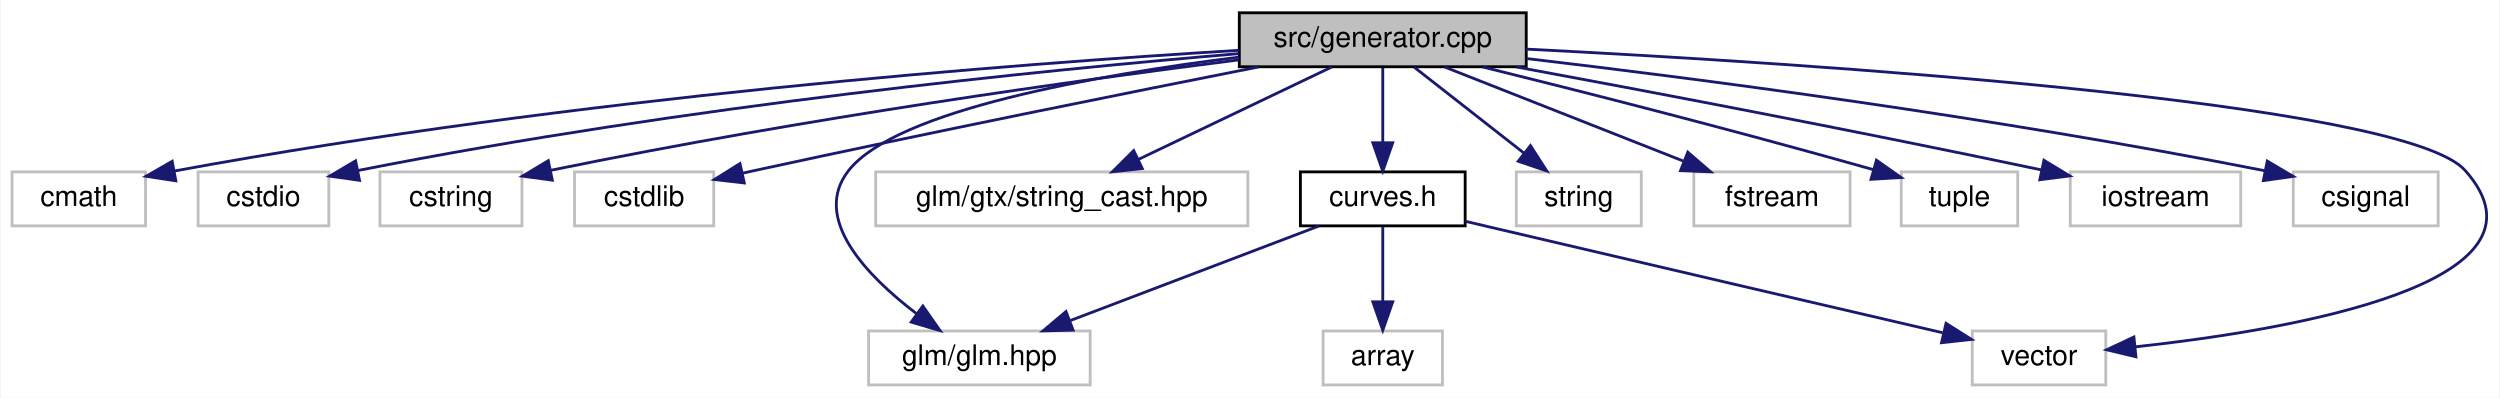
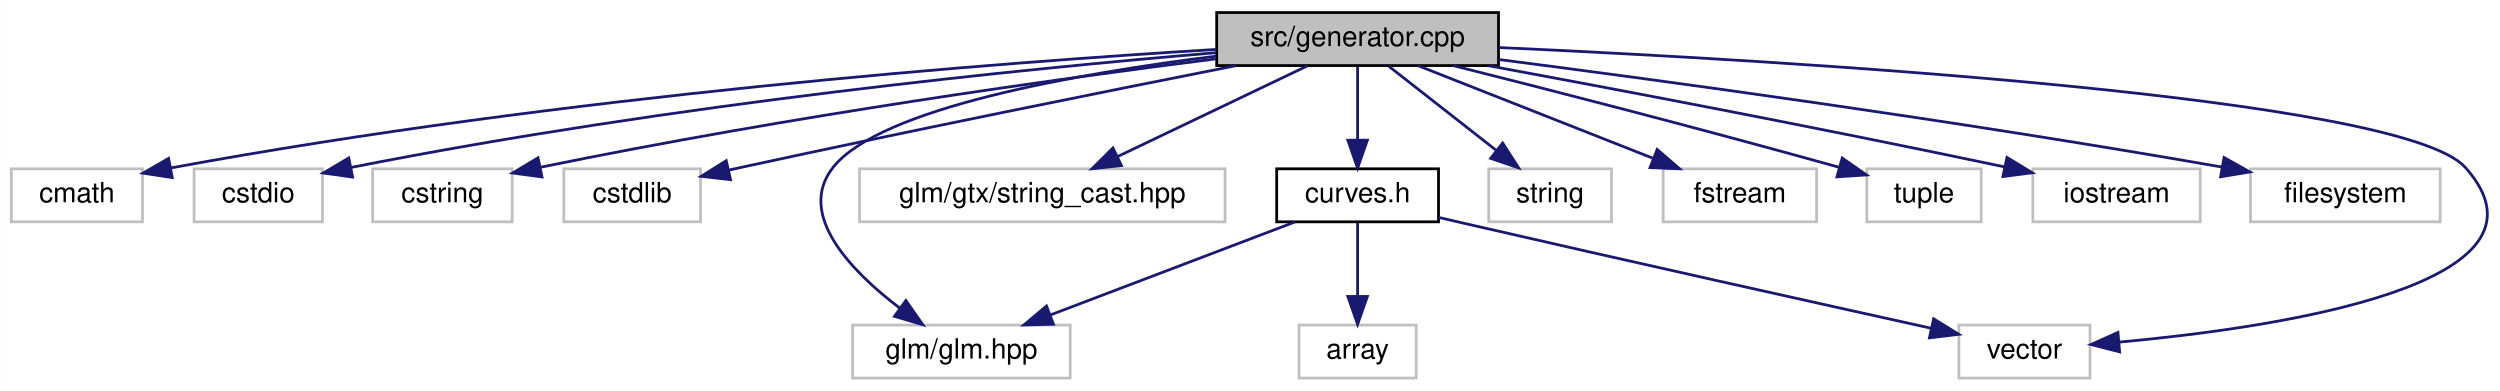
- <svg xmlns="http://www.w3.org/2000/svg" xmlns:xlink="http://www.w3.org/1999/xlink" width="880pt" height="140pt" viewBox="0.00 0.00 879.53 140.00">
+ <svg xmlns="http://www.w3.org/2000/svg" xmlns:xlink="http://www.w3.org/1999/xlink" width="896pt" height="140pt" viewBox="0.00 0.00 895.87 140.00">
  <g id="graph0" class="graph" transform="scale(1 1) rotate(0) translate(4 136)">
-     <polygon fill="white" stroke="transparent" points="-4,4 -4,-136 875.53,-136 875.53,4 -4,4" />
+     <polygon fill="white" stroke="transparent" points="-4,4 -4,-136 891.87,-136 891.87,4 -4,4" />
    <g id="node1" class="node">
      <g id="a_node1">
        <a xlink:title=" ">
          <polygon fill="#bfbfbf" stroke="black" points="432,-112.5 432,-131.5 533,-131.5 533,-112.5 432,-112.5" />
          <text text-anchor="middle" x="482.5" y="-119.5" font-family="Helvetica,sans-Serif" font-size="10.00">src/generator.cpp</text>
        </a>
      </g>
    </g>
    <g id="node2" class="node">
      <g id="a_node2">
        <a xlink:title=" ">
          <polygon fill="white" stroke="#bfbfbf" points="0,-56.5 0,-75.5 47,-75.5 47,-56.5 0,-56.5" />
          <text text-anchor="middle" x="23.5" y="-63.5" font-family="Helvetica,sans-Serif" font-size="10.00">cmath</text>
        </a>
      </g>
    </g>
    <g id="edge1" class="edge">
      <path fill="none" stroke="midnightblue" d="M431.95,-118.3C353.66,-113.54 198.31,-101.81 57.31,-75.84" />
      <polygon fill="midnightblue" stroke="midnightblue" points="57.66,-72.35 47.19,-73.95 56.37,-79.23 57.66,-72.35" />
    </g>
    <g id="node3" class="node">
      <g id="a_node3">
        <a xlink:title=" ">
          <polygon fill="white" stroke="#bfbfbf" points="65.5,-56.5 65.5,-75.5 111.5,-75.5 111.5,-56.5 65.5,-56.5" />
          <text text-anchor="middle" x="88.5" y="-63.5" font-family="Helvetica,sans-Serif" font-size="10.00">cstdio</text>
        </a>
      </g>
    </g>
    <g id="edge2" class="edge">
      <path fill="none" stroke="midnightblue" d="M431.75,-117.12C363.36,-111.35 237.76,-98.88 121.92,-76.02" />
      <polygon fill="midnightblue" stroke="midnightblue" points="122.31,-72.53 111.82,-74 120.94,-79.39 122.31,-72.53" />
    </g>
    <g id="node4" class="node">
      <g id="a_node4">
        <a xlink:title=" ">
          <polygon fill="white" stroke="#bfbfbf" points="129.5,-56.5 129.5,-75.5 179.5,-75.5 179.5,-56.5 129.5,-56.5" />
          <text text-anchor="middle" x="154.5" y="-63.5" font-family="Helvetica,sans-Serif" font-size="10.00">cstring</text>
        </a>
      </g>
    </g>
    <g id="edge3" class="edge">
      <path fill="none" stroke="midnightblue" d="M431.74,-114.91C374.98,-107.72 280.14,-94.6 189.56,-76.04" />
      <polygon fill="midnightblue" stroke="midnightblue" points="190.18,-72.59 179.68,-73.99 188.76,-79.44 190.18,-72.59" />
    </g>
    <g id="node5" class="node">
      <g id="a_node5">
        <a xlink:title=" ">
          <polygon fill="white" stroke="#bfbfbf" points="198,-56.5 198,-75.5 247,-75.5 247,-56.5 198,-56.5" />
          <text text-anchor="middle" x="222.5" y="-63.5" font-family="Helvetica,sans-Serif" font-size="10.00">cstdlib</text>
        </a>
      </g>
    </g>
    <g id="edge4" class="edge">
      <path fill="none" stroke="midnightblue" d="M438.82,-112.45C394.19,-103.64 322.91,-89.34 261.5,-76 260.06,-75.69 258.58,-75.36 257.1,-75.03" />
      <polygon fill="midnightblue" stroke="midnightblue" points="257.76,-71.6 247.24,-72.81 256.22,-78.42 257.76,-71.6" />
    </g>
    <g id="node6" class="node">
      <g id="a_node6">
        <a xlink:title=" ">
          <polygon fill="white" stroke="#bfbfbf" points="301.5,-0.5 301.5,-19.5 379.5,-19.5 379.5,-0.5 301.5,-0.5" />
          <text text-anchor="middle" x="340.5" y="-7.5" font-family="Helvetica,sans-Serif" font-size="10.00">glm/glm.hpp</text>
        </a>
      </g>
    </g>
    <g id="edge5" class="edge">
      <path fill="none" stroke="midnightblue" d="M431.88,-115.89C382.15,-109.69 311.34,-97.34 294.5,-76 281.25,-59.21 300.81,-38.98 318.37,-25.59" />
      <polygon fill="midnightblue" stroke="midnightblue" points="320.6,-28.3 326.67,-19.62 316.51,-22.62 320.6,-28.3" />
    </g>
    <g id="node7" class="node">
      <g id="a_node7">
        <a xlink:title=" ">
          <polygon fill="white" stroke="#bfbfbf" points="304,-56.5 304,-75.5 435,-75.5 435,-56.5 304,-56.5" />
          <text text-anchor="middle" x="369.5" y="-63.5" font-family="Helvetica,sans-Serif" font-size="10.00">glm/gtx/string_cast.hpp</text>
        </a>
      </g>
    </g>
    <g id="edge6" class="edge">
      <path fill="none" stroke="midnightblue" d="M464.59,-112.44C446.25,-103.68 417.49,-89.94 396.41,-79.86" />
      <polygon fill="midnightblue" stroke="midnightblue" points="397.85,-76.67 387.32,-75.52 394.83,-82.99 397.85,-76.67" />
    </g>
    <g id="node8" class="node">
      <g id="a_node8">
        <a xlink:title=" ">
-           <polygon fill="white" stroke="#bfbfbf" points="690,-0.5 690,-19.5 737,-19.5 737,-0.5 690,-0.5" />
-           <text text-anchor="middle" x="713.5" y="-7.5" font-family="Helvetica,sans-Serif" font-size="10.00">vector</text>
+           <polygon fill="white" stroke="#bfbfbf" points="698,-0.5 698,-19.5 745,-19.5 745,-0.5 698,-0.5" />
+           <text text-anchor="middle" x="721.5" y="-7.5" font-family="Helvetica,sans-Serif" font-size="10.00">vector</text>
        </a>
      </g>
    </g>
    <g id="edge7" class="edge">
-       <path fill="none" stroke="midnightblue" d="M533.03,-118.71C631.62,-113.71 841.9,-100.3 863.5,-76 898.85,-36.23 801.95,-19.85 747.57,-13.93" />
-       <polygon fill="midnightblue" stroke="midnightblue" points="747.61,-10.41 737.31,-12.88 746.9,-17.38 747.61,-10.41" />
+       <path fill="none" stroke="midnightblue" d="M533.19,-118.96C635.05,-114.33 856.8,-101.42 879.5,-76 916.98,-34.03 812.16,-18.57 755.35,-13.38" />
+       <polygon fill="midnightblue" stroke="midnightblue" points="755.61,-9.89 745.35,-12.52 755.01,-16.86 755.61,-9.89" />
    </g>
    <g id="node9" class="node">
      <g id="a_node9">
        <a xlink:title=" ">
          <polygon fill="white" stroke="#bfbfbf" points="529.5,-56.5 529.5,-75.5 573.5,-75.5 573.5,-56.5 529.5,-56.5" />
          <text text-anchor="middle" x="551.5" y="-63.5" font-family="Helvetica,sans-Serif" font-size="10.00">string</text>
        </a>
      </g>
    </g>
    <g id="edge8" class="edge">
      <path fill="none" stroke="midnightblue" d="M493.59,-112.32C503.99,-104.18 519.76,-91.84 532.22,-82.09" />
      <polygon fill="midnightblue" stroke="midnightblue" points="534.49,-84.75 540.21,-75.83 530.18,-79.24 534.49,-84.75" />
    </g>
    <g id="node10" class="node">
      <g id="a_node10">
        <a xlink:title=" ">
          <polygon fill="white" stroke="#bfbfbf" points="592,-56.5 592,-75.5 647,-75.5 647,-56.5 592,-56.5" />
          <text text-anchor="middle" x="619.5" y="-63.5" font-family="Helvetica,sans-Serif" font-size="10.00">fstream</text>
        </a>
      </g>
    </g>
    <g id="edge9" class="edge">
      <path fill="none" stroke="midnightblue" d="M504.21,-112.44C526.85,-103.52 562.57,-89.44 588.25,-79.32" />
      <polygon fill="midnightblue" stroke="midnightblue" points="589.87,-82.44 597.89,-75.52 587.31,-75.93 589.87,-82.44" />
    </g>
    <g id="node11" class="node">
      <g id="a_node11">
        <a xlink:title=" ">
          <polygon fill="white" stroke="#bfbfbf" points="665,-56.5 665,-75.5 706,-75.5 706,-56.5 665,-56.5" />
          <text text-anchor="middle" x="685.5" y="-63.5" font-family="Helvetica,sans-Serif" font-size="10.00">tuple</text>
        </a>
      </g>
    </g>
    <g id="edge10" class="edge">
-       <path fill="none" stroke="midnightblue" d="M517.63,-112.44C550.8,-104.24 602.17,-91.25 655.05,-76.32" />
-       <polygon fill="midnightblue" stroke="midnightblue" points="656.28,-79.61 664.94,-73.51 654.37,-72.88 656.28,-79.61" />
+       <path fill="none" stroke="midnightblue" d="M516.74,-112.49C549.73,-104.2 601.28,-91.03 655.15,-76.02" />
+       <polygon fill="midnightblue" stroke="midnightblue" points="656.19,-79.36 664.87,-73.3 654.3,-72.62 656.19,-79.36" />
    </g>
    <g id="node12" class="node">
      <g id="a_node12">
        <a xlink:title=" ">
          <polygon fill="white" stroke="#bfbfbf" points="724.5,-56.5 724.5,-75.5 784.5,-75.5 784.5,-56.5 724.5,-56.5" />
          <text text-anchor="middle" x="754.5" y="-63.5" font-family="Helvetica,sans-Serif" font-size="10.00">iostream</text>
        </a>
      </g>
    </g>
    <g id="edge11" class="edge">
      <path fill="none" stroke="midnightblue" d="M529.46,-112.44C574.47,-104.13 644.57,-90.88 714.44,-76.17" />
      <polygon fill="midnightblue" stroke="midnightblue" points="715.23,-79.58 724.29,-74.08 713.78,-72.73 715.23,-79.58" />
    </g>
    <g id="node13" class="node">
      <g id="a_node13">
        <a xlink:title=" ">
-           <polygon fill="white" stroke="#bfbfbf" points="803,-56.5 803,-75.5 854,-75.5 854,-56.5 803,-56.5" />
-           <text text-anchor="middle" x="828.5" y="-63.5" font-family="Helvetica,sans-Serif" font-size="10.00">csignal</text>
+           <polygon fill="white" stroke="#bfbfbf" points="802.5,-56.5 802.5,-75.5 870.5,-75.5 870.5,-56.5 802.5,-56.5" />
+           <text text-anchor="middle" x="836.5" y="-63.5" font-family="Helvetica,sans-Serif" font-size="10.00">filesystem</text>
        </a>
      </g>
    </g>
    <g id="edge12" class="edge">
-       <path fill="none" stroke="midnightblue" d="M533.15,-115.38C592.89,-108.36 695.34,-95.16 792.92,-75.91" />
-       <polygon fill="midnightblue" stroke="midnightblue" points="793.84,-79.3 802.96,-73.91 792.47,-72.43 793.84,-79.3" />
+       <path fill="none" stroke="midnightblue" d="M533.02,-114.68C592.63,-107 694.96,-93.13 792.26,-76.13" />
+       <polygon fill="midnightblue" stroke="midnightblue" points="793.03,-79.55 802.27,-74.37 791.81,-72.65 793.03,-79.55" />
    </g>
    <g id="node14" class="node">
      <g id="a_node14">
        <a xlink:href="curves_8h.html" target="_top" xlink:title=" ">
          <polygon fill="white" stroke="black" points="453.5,-56.5 453.5,-75.5 511.5,-75.5 511.5,-56.5 453.5,-56.5" />
          <text text-anchor="middle" x="482.5" y="-63.5" font-family="Helvetica,sans-Serif" font-size="10.00">curves.h</text>
        </a>
      </g>
    </g>
    <g id="edge13" class="edge">
      <path fill="none" stroke="midnightblue" d="M482.5,-112.08C482.5,-105.01 482.5,-94.86 482.5,-85.99" />
      <polygon fill="midnightblue" stroke="midnightblue" points="486,-85.75 482.5,-75.75 479,-85.75 486,-85.75" />
    </g>
    <g id="edge16" class="edge">
      <path fill="none" stroke="midnightblue" d="M460,-56.44C436.42,-47.48 399.18,-33.31 372.54,-23.18" />
      <polygon fill="midnightblue" stroke="midnightblue" points="373.49,-19.8 362.9,-19.52 371,-26.34 373.49,-19.8" />
    </g>
    <g id="edge15" class="edge">
-       <path fill="none" stroke="midnightblue" d="M511.54,-58.11C514.57,-57.4 517.6,-56.68 520.5,-56 576.22,-42.91 641.02,-27.83 679.58,-18.87" />
-       <polygon fill="midnightblue" stroke="midnightblue" points="680.77,-22.19 689.72,-16.52 679.19,-15.37 680.77,-22.19" />
+       <path fill="none" stroke="midnightblue" d="M511.54,-58.08C514.56,-57.37 517.59,-56.67 520.5,-56 579.36,-42.44 648.05,-27.19 687.97,-18.37" />
+       <polygon fill="midnightblue" stroke="midnightblue" points="688.95,-21.74 697.96,-16.17 687.44,-14.91 688.95,-21.74" />
    </g>
    <g id="node15" class="node">
      <g id="a_node15">
        <a xlink:title=" ">
          <polygon fill="white" stroke="#bfbfbf" points="461.5,-0.5 461.5,-19.5 503.5,-19.5 503.5,-0.5 461.5,-0.5" />
          <text text-anchor="middle" x="482.5" y="-7.5" font-family="Helvetica,sans-Serif" font-size="10.00">array</text>
        </a>
      </g>
    </g>
    <g id="edge14" class="edge">
      <path fill="none" stroke="midnightblue" d="M482.5,-56.08C482.5,-49.01 482.5,-38.86 482.5,-29.99" />
      <polygon fill="midnightblue" stroke="midnightblue" points="486,-29.75 482.5,-19.75 479,-29.75 486,-29.75" />
    </g>
  </g>
</svg>
